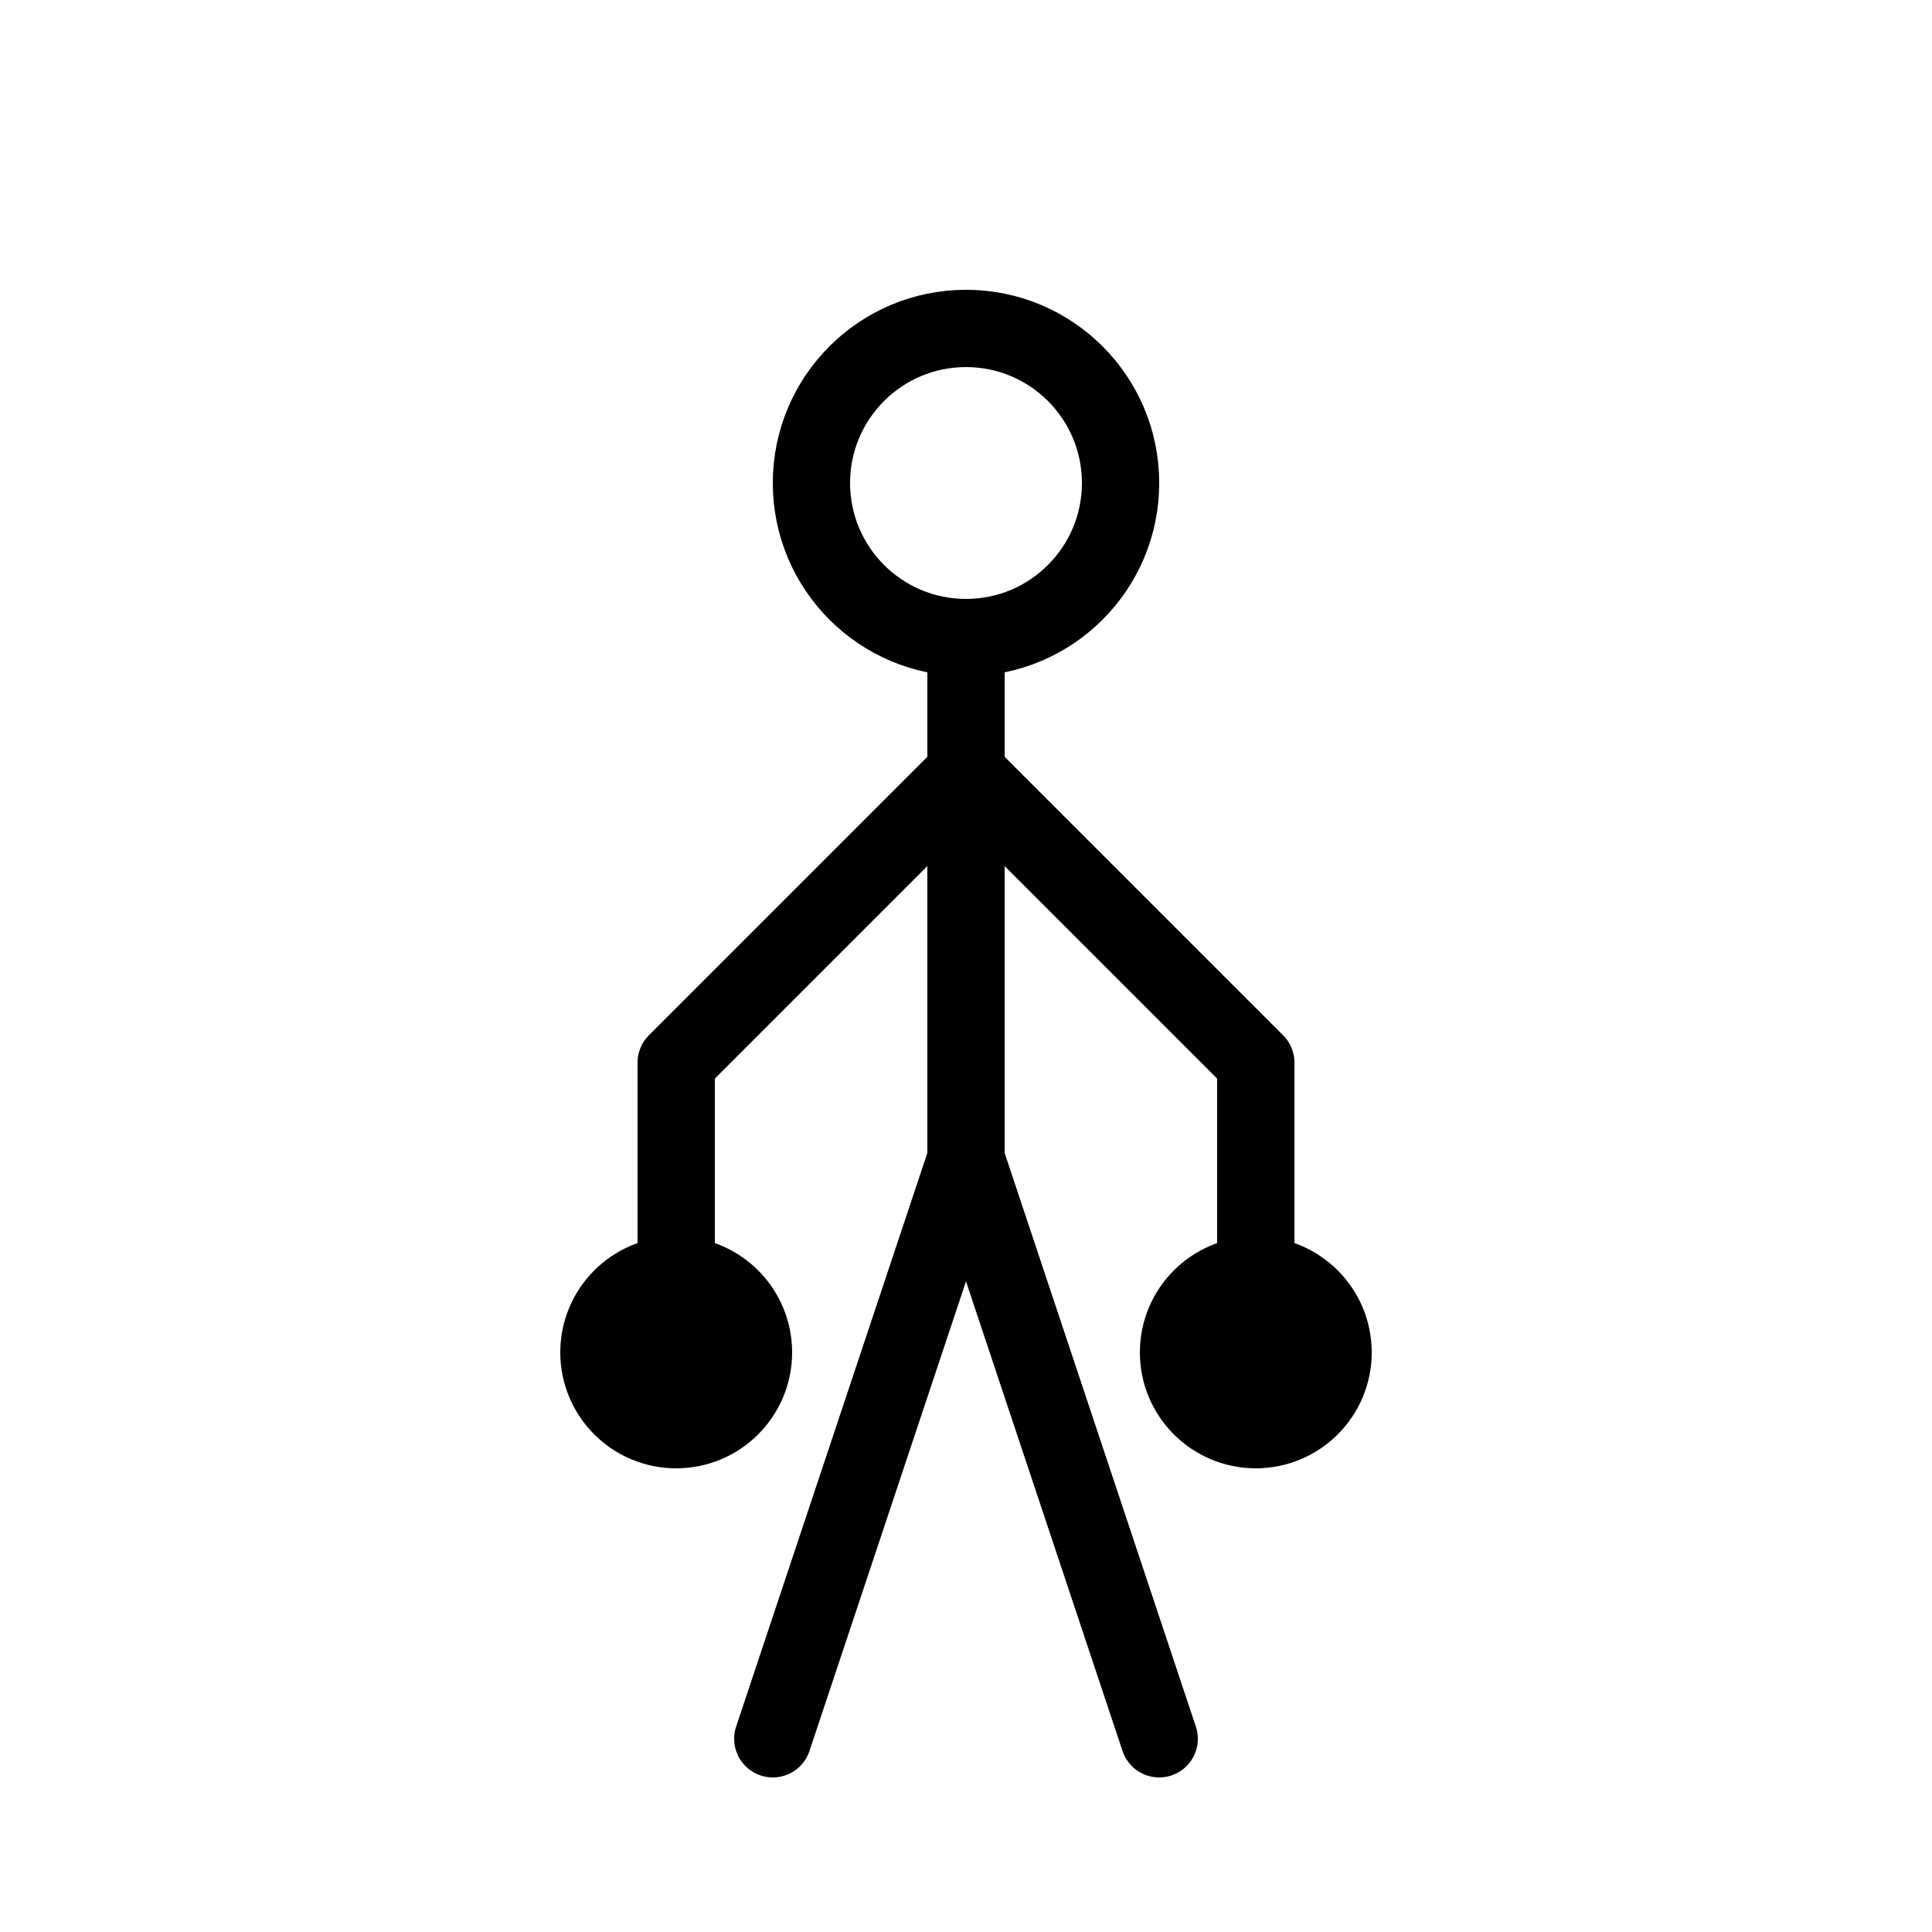
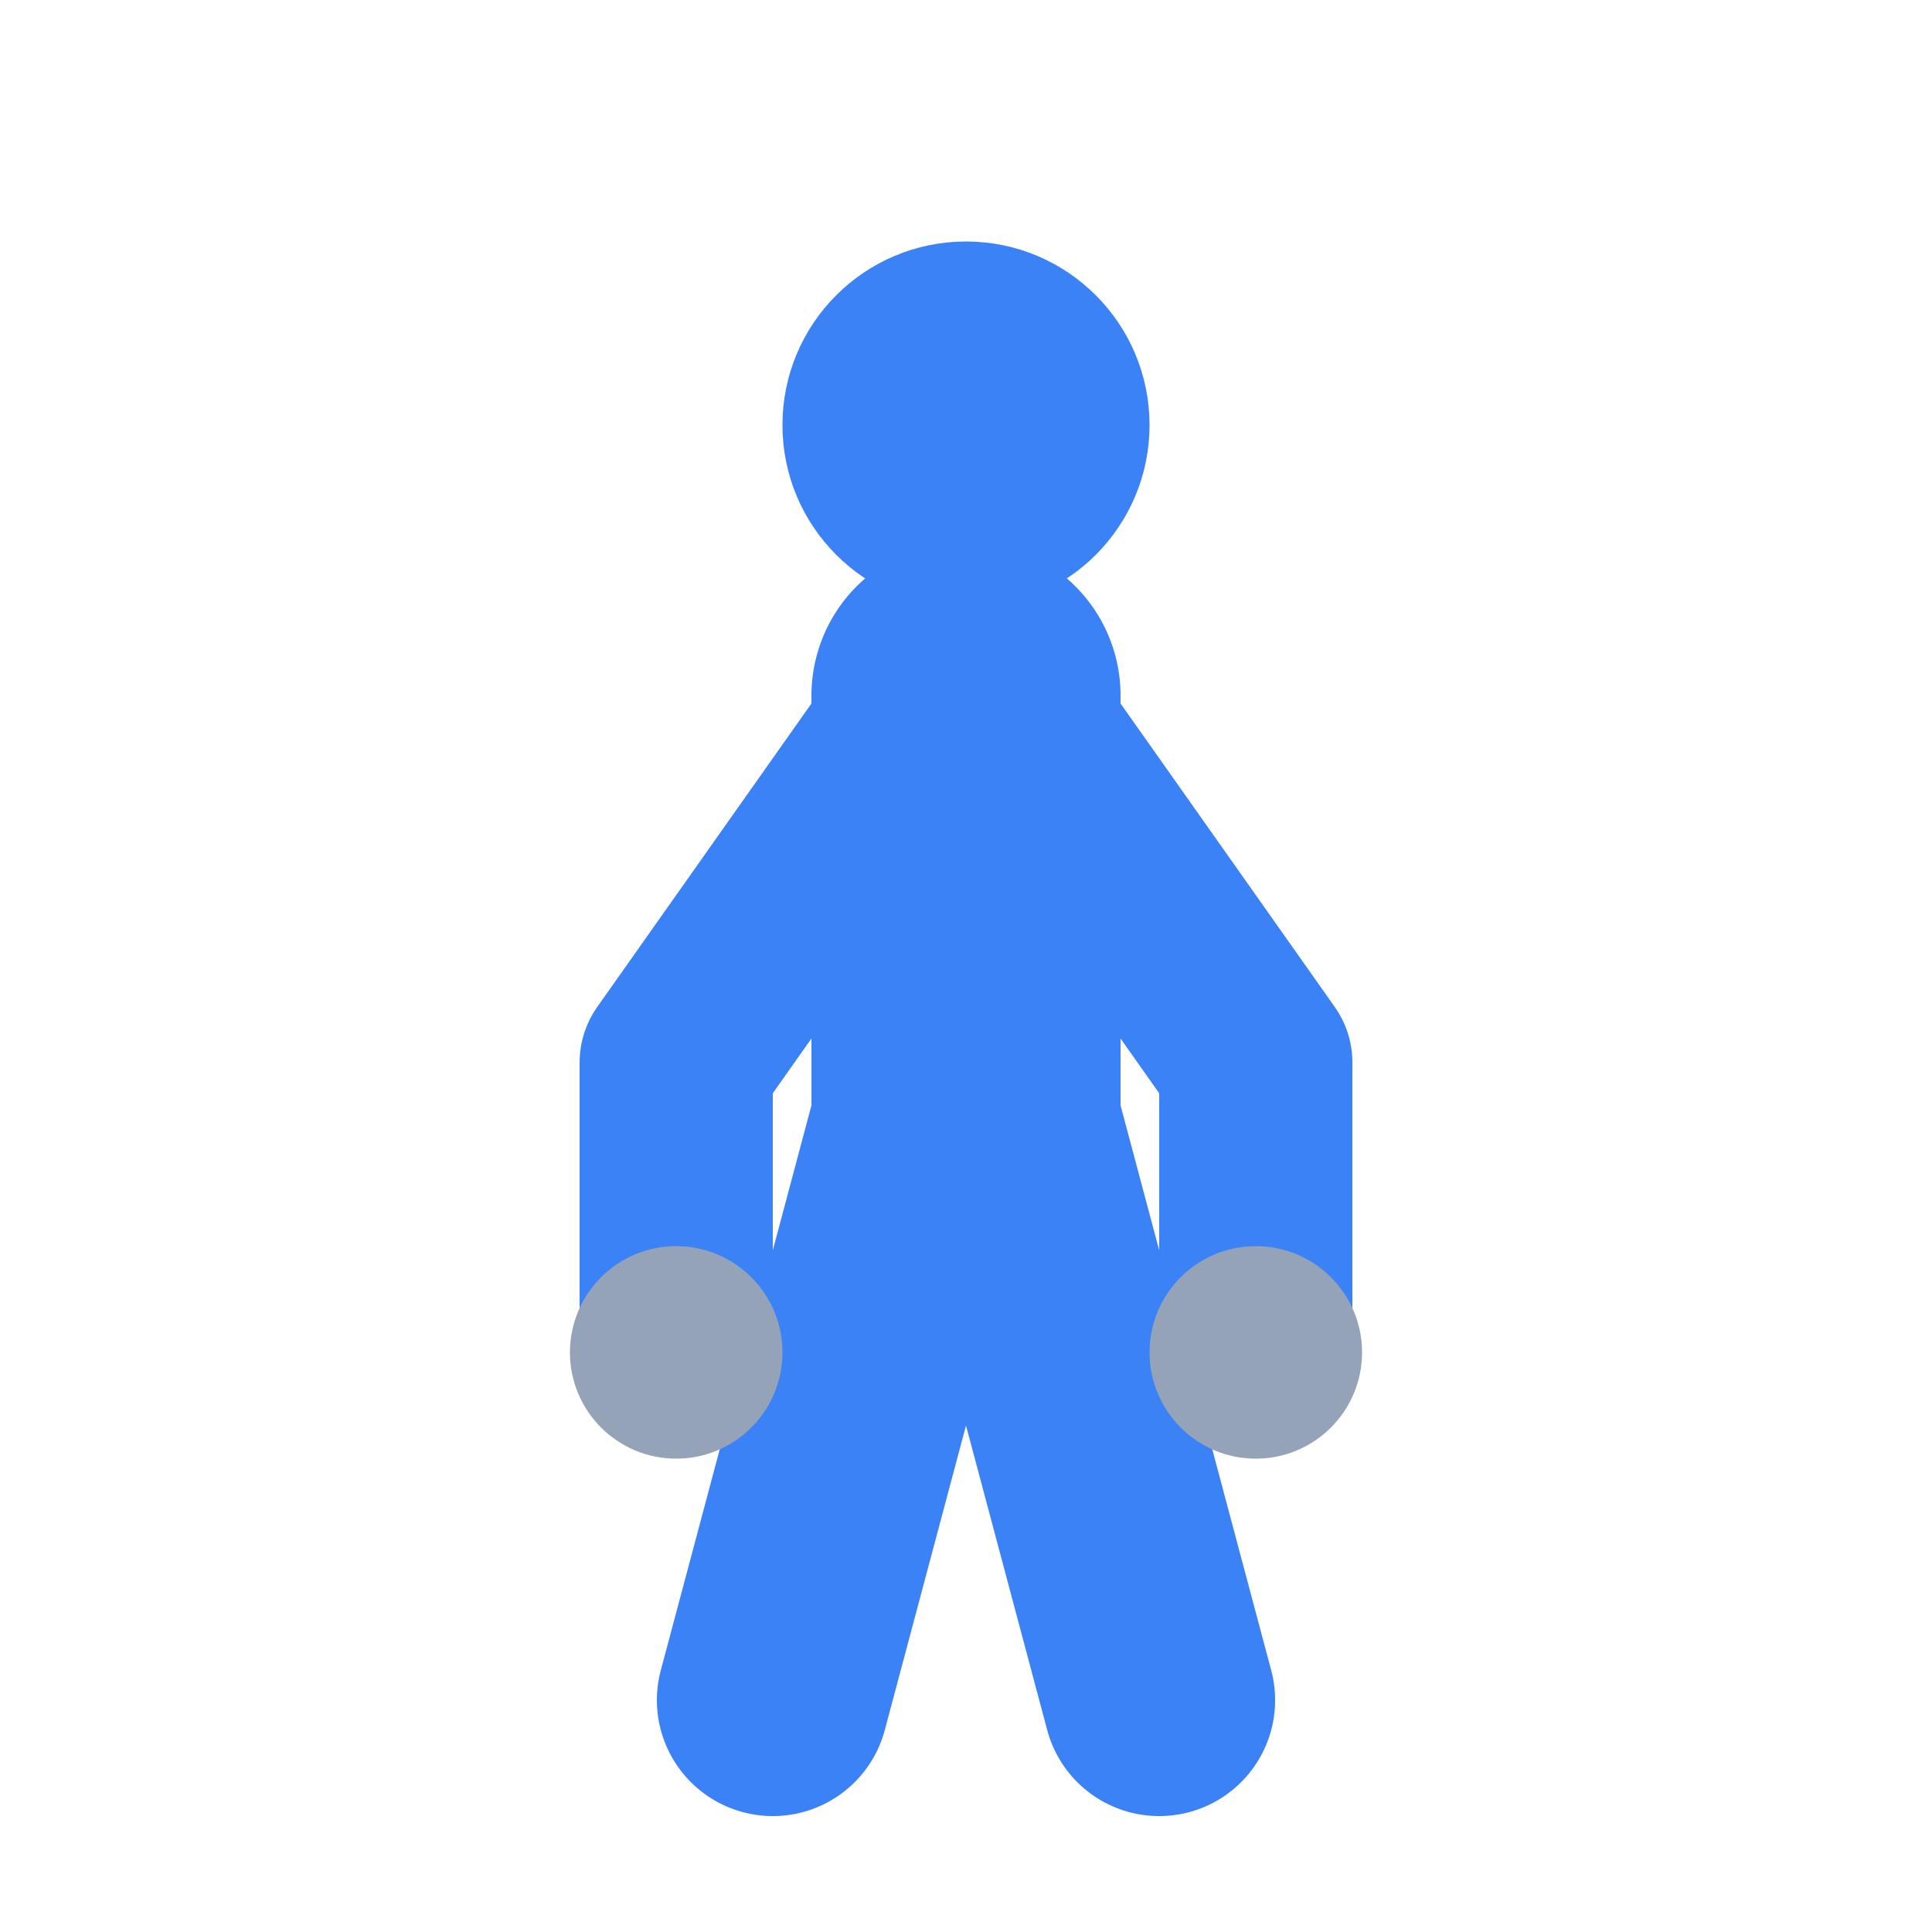
- <svg xmlns="http://www.w3.org/2000/svg" viewBox="0 0 100 100" fill="none" stroke="currentColor" stroke-width="4" stroke-linecap="round" stroke-linejoin="round">
-   <circle cx="50" cy="25" r="8" fill="none" stroke="currentColor" stroke-width="4" />
-   <line x1="50" y1="33" x2="50" y2="60" />
-   <path d="M50 40 L35 55 L35 70 M50 40 L65 55 L65 70" />
-   <path d="M50 60 L40 90 M50 60 L60 90" />
-   <circle cx="35" cy="70" r="4" fill="currentColor" />
-   <circle cx="65" cy="70" r="4" fill="currentColor" />
+ <svg xmlns="http://www.w3.org/2000/svg" viewBox="0 0 100 100" style="color: #3b82f6">
+   <g fill="currentColor" stroke="currentColor" stroke-linecap="round" stroke-linejoin="round">
+     <circle cx="50" cy="22" r="9" />
+     <line x1="50" y1="36" x2="50" y2="60" stroke-width="16" />
+     <path d="M47 38 L35 55 L35 70 M53 38 L65 55 L65 70" stroke-width="10" fill="none" />
+     <path d="M48 58 L40 88 M52 58 L60 88" stroke-width="12" />
+   </g>
+   <circle cx="35" cy="70" r="5" stroke="#94a3b8" fill="#94a3b8" />
+   <circle cx="65" cy="70" r="5" stroke="#94a3b8" fill="#94a3b8" />
</svg>
